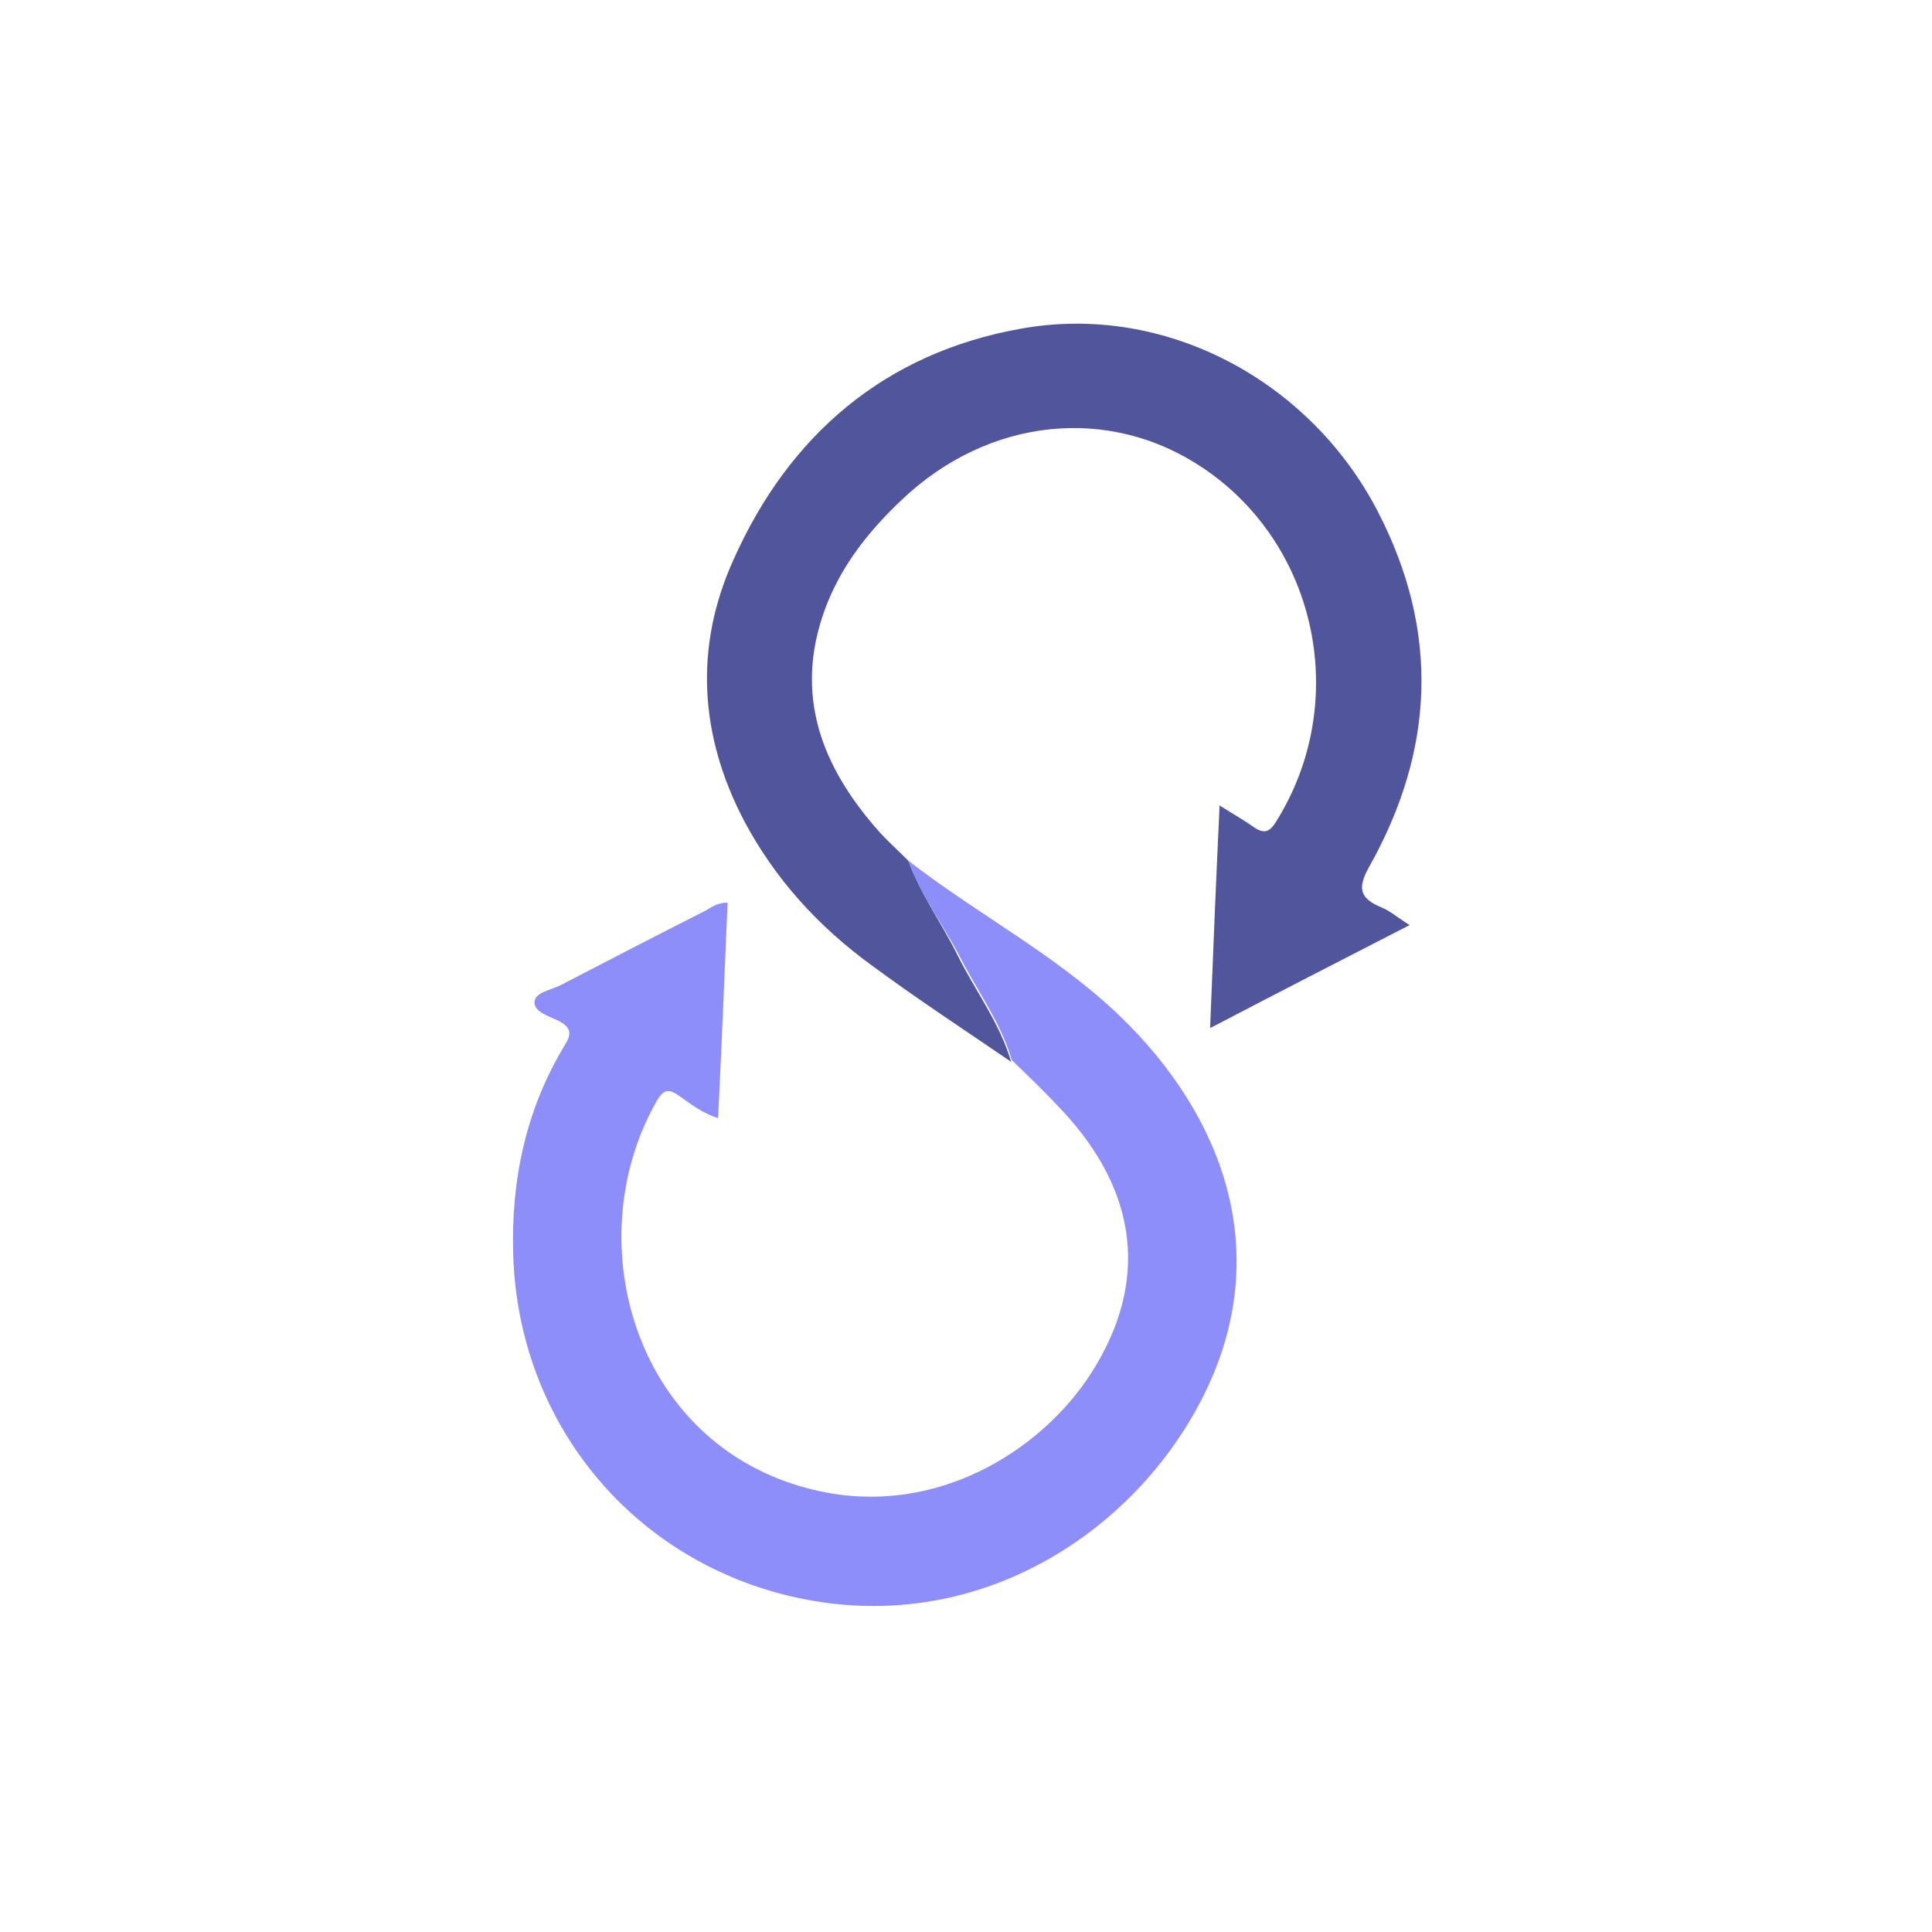
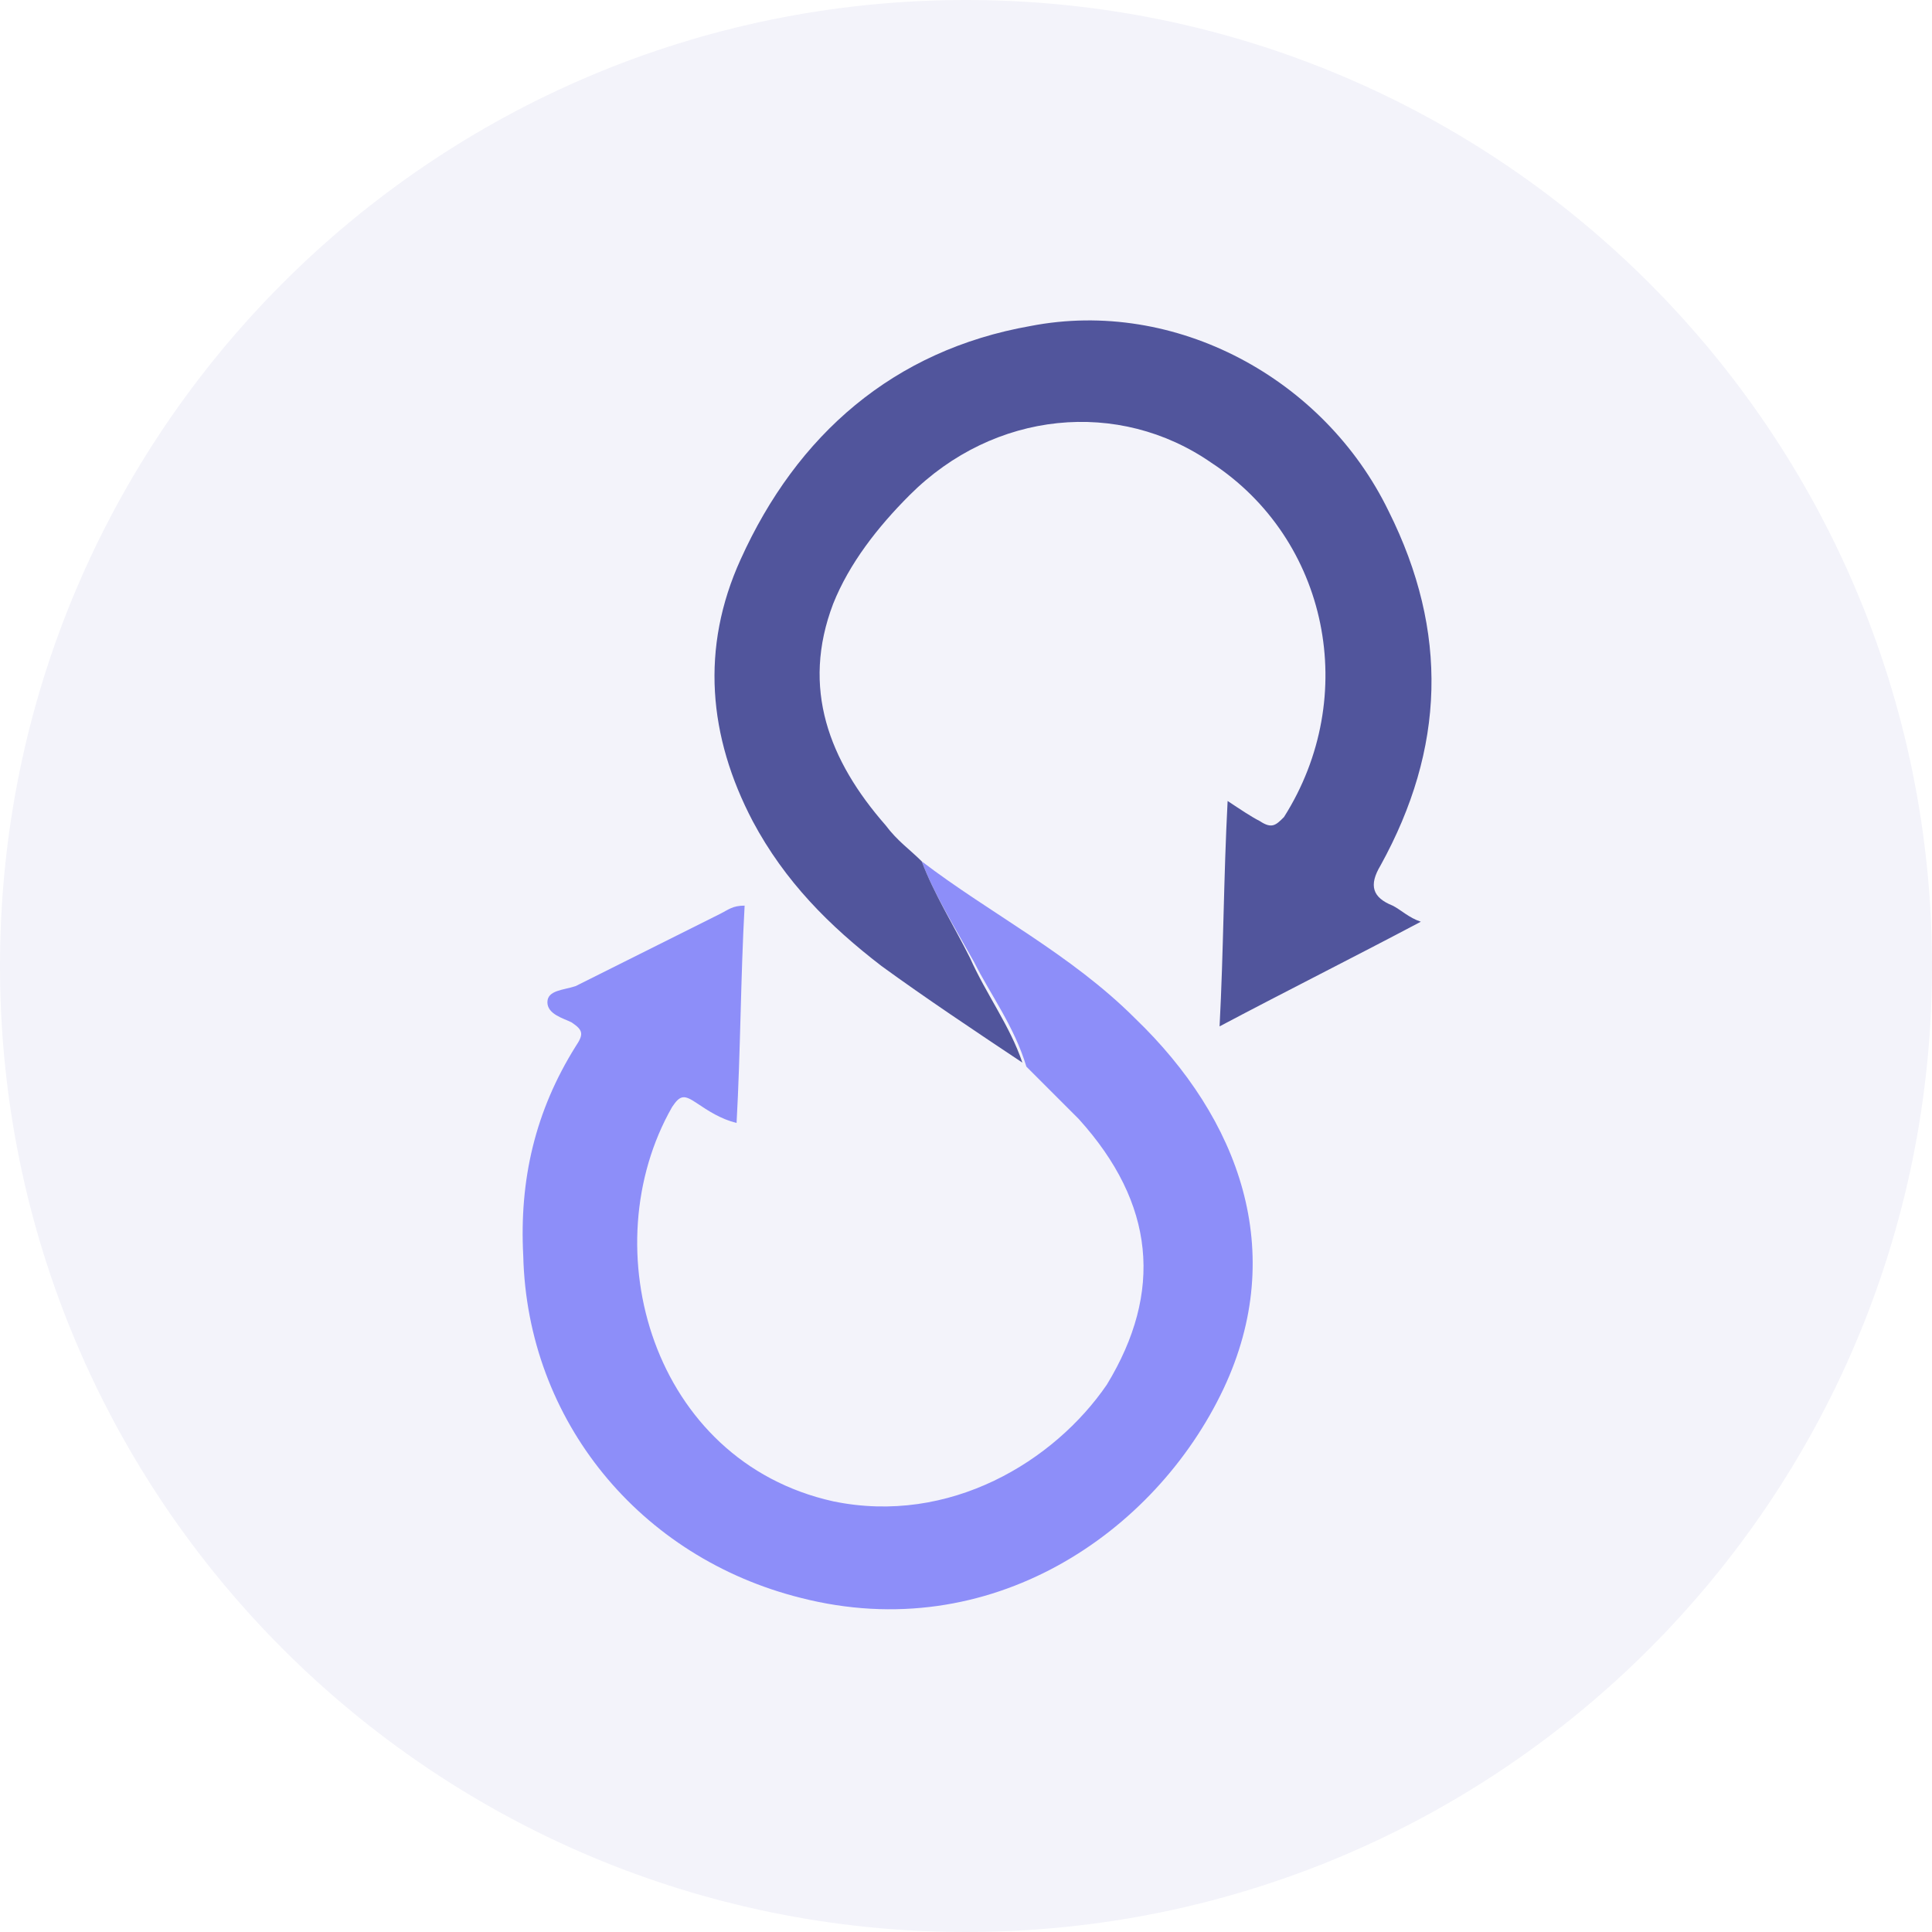
- <svg xmlns="http://www.w3.org/2000/svg" viewBox="0 0 500 500" width="500" height="500">
-   <g transform="matrix(1.532311, 0, 0, 1.532311, 132.6677, 83.72343)" style="">
-     <path fill="#8D8EF9" d="M66.8,90.7c11.7,9.1,25,15.9,35.8,26.3c17.3,16.7,25.6,39.2,14.9,62.4c-11.2,24.2-39,43.1-70.8,35.5 c-27-6.5-45.7-29.6-46.6-57.5c-0.4-12.7,2.1-24.6,8.7-35.5c1.2-1.9,1.1-3-1-4.1c-1.6-0.8-4.2-1.5-4.1-3.2c0.1-1.7,2.8-2,4.5-2.9 c8.1-4.2,16.2-8.4,24.3-12.5c1.1-0.6,2.1-1.4,3.8-1.4c-0.5,12.1-1,24.1-1.6,36.4c-2.6-0.8-4.5-2.3-6.5-3.7 c-1.7-1.2-2.6-1.3-3.8,0.7c-13.8,24-3.6,59.3,27.4,66c19.7,4.3,37.4-6.7,45.9-19.9c9.8-15.3,8-30.6-4.9-44.4 c-2.7-2.9-5.6-5.7-8.5-8.5c-1.9-6.5-6-11.9-9-17.9C72.5,101.3,68.9,96.4,66.8,90.7z" />
-     <path fill="#51559C" d="M66.8,90.7c2.1,5.7,5.7,10.6,8.4,16.1c3,6,7.1,11.4,9,17.9c-7.9-5.4-16-10.7-23.7-16.4 c-8.9-6.5-16.2-14.5-21.4-24.3c-7.5-14.3-8.5-29.3-1.8-44.1C46.7,18.8,62.9,5,85.7,0.9c24.5-4.5,49.1,8.8,60.5,31 c10.4,20.2,9.5,40.2-1.5,59.8c-2.1,3.7-1.6,5.4,2,6.9c1.5,0.6,2.7,1.7,4.8,3c-11.3,5.8-22.2,11.4-33.7,17.4 c0.5-12.7,1-24.8,1.6-37.6c2.2,1.4,4,2.4,5.7,3.6c1.7,1.2,2.7,1,3.8-0.8c12.6-20,7.2-46.7-12.3-59.8c-15.9-10.7-36.3-8.5-50.9,5.4 c-5.6,5.3-10.3,11.2-13,18.6c-5.2,14.4-0.5,26.4,9,37.2C63.3,87.4,65.1,89,66.8,90.7z" />
-   </g>
+ <svg xmlns="http://www.w3.org/2000/svg" version="1.1" id="Layer_1" x="0px" y="0px" viewBox="0 0 48 48" style="enable-background:new 0 0 48 48;" xml:space="preserve">
+   <style type="text/css">
+ 	.st0{fill:#F3F3FA;}
+ 	.st1{fill:#8D8EF9;}
+ 	.st2{fill:#51559C;}
+ </style>
+   <circle class="st0" cx="24" cy="24" r="24" />
+   <path class="st1" d="M22.9,21.4c1.7,1.3,3.7,2.3,5.3,3.9c2.6,2.5,3.8,5.8,2.2,9.2c-1.7,3.6-5.8,6.4-10.5,5.2c-4-1-6.8-4.4-6.9-8.5  c-0.1-1.9,0.3-3.6,1.3-5.2c0.2-0.3,0.2-0.4-0.1-0.6c-0.2-0.1-0.6-0.2-0.6-0.5s0.4-0.3,0.7-0.4c1.2-0.6,2.4-1.2,3.6-1.8  c0.2-0.1,0.3-0.2,0.6-0.2c-0.1,1.8-0.1,3.6-0.2,5.4c-0.4-0.1-0.7-0.3-1-0.5s-0.4-0.2-0.6,0.1c-2,3.5-0.5,8.8,4,9.8  c2.9,0.6,5.5-1,6.8-2.9c1.4-2.3,1.2-4.5-0.7-6.6c-0.4-0.4-0.8-0.8-1.3-1.3c-0.3-1-0.9-1.8-1.3-2.6C23.7,23,23.2,22.2,22.9,21.4z" />
+   <path class="st2" d="M22.9,21.4c0.3,0.8,0.8,1.6,1.2,2.4c0.4,0.9,1,1.7,1.3,2.6c-1.2-0.8-2.4-1.6-3.5-2.4c-1.3-1-2.4-2.1-3.2-3.6  c-1.1-2.1-1.3-4.3-0.3-6.5c1.4-3.1,3.8-5.2,7.2-5.8c3.6-0.7,7.3,1.3,8.9,4.6c1.5,3,1.4,5.9-0.2,8.8c-0.3,0.5-0.2,0.8,0.3,1  c0.2,0.1,0.4,0.3,0.7,0.4c-1.7,0.9-3.3,1.7-5,2.6c0.1-1.9,0.1-3.7,0.2-5.6c0.3,0.2,0.6,0.4,0.8,0.5c0.3,0.2,0.4,0.1,0.6-0.1  c1.9-3,1.1-6.9-1.8-8.8c-2.3-1.6-5.4-1.3-7.5,0.8c-0.8,0.8-1.5,1.7-1.9,2.7c-0.8,2.1-0.1,3.9,1.3,5.5C22.3,20.9,22.6,21.1,22.9,21.4  z" />
</svg>
